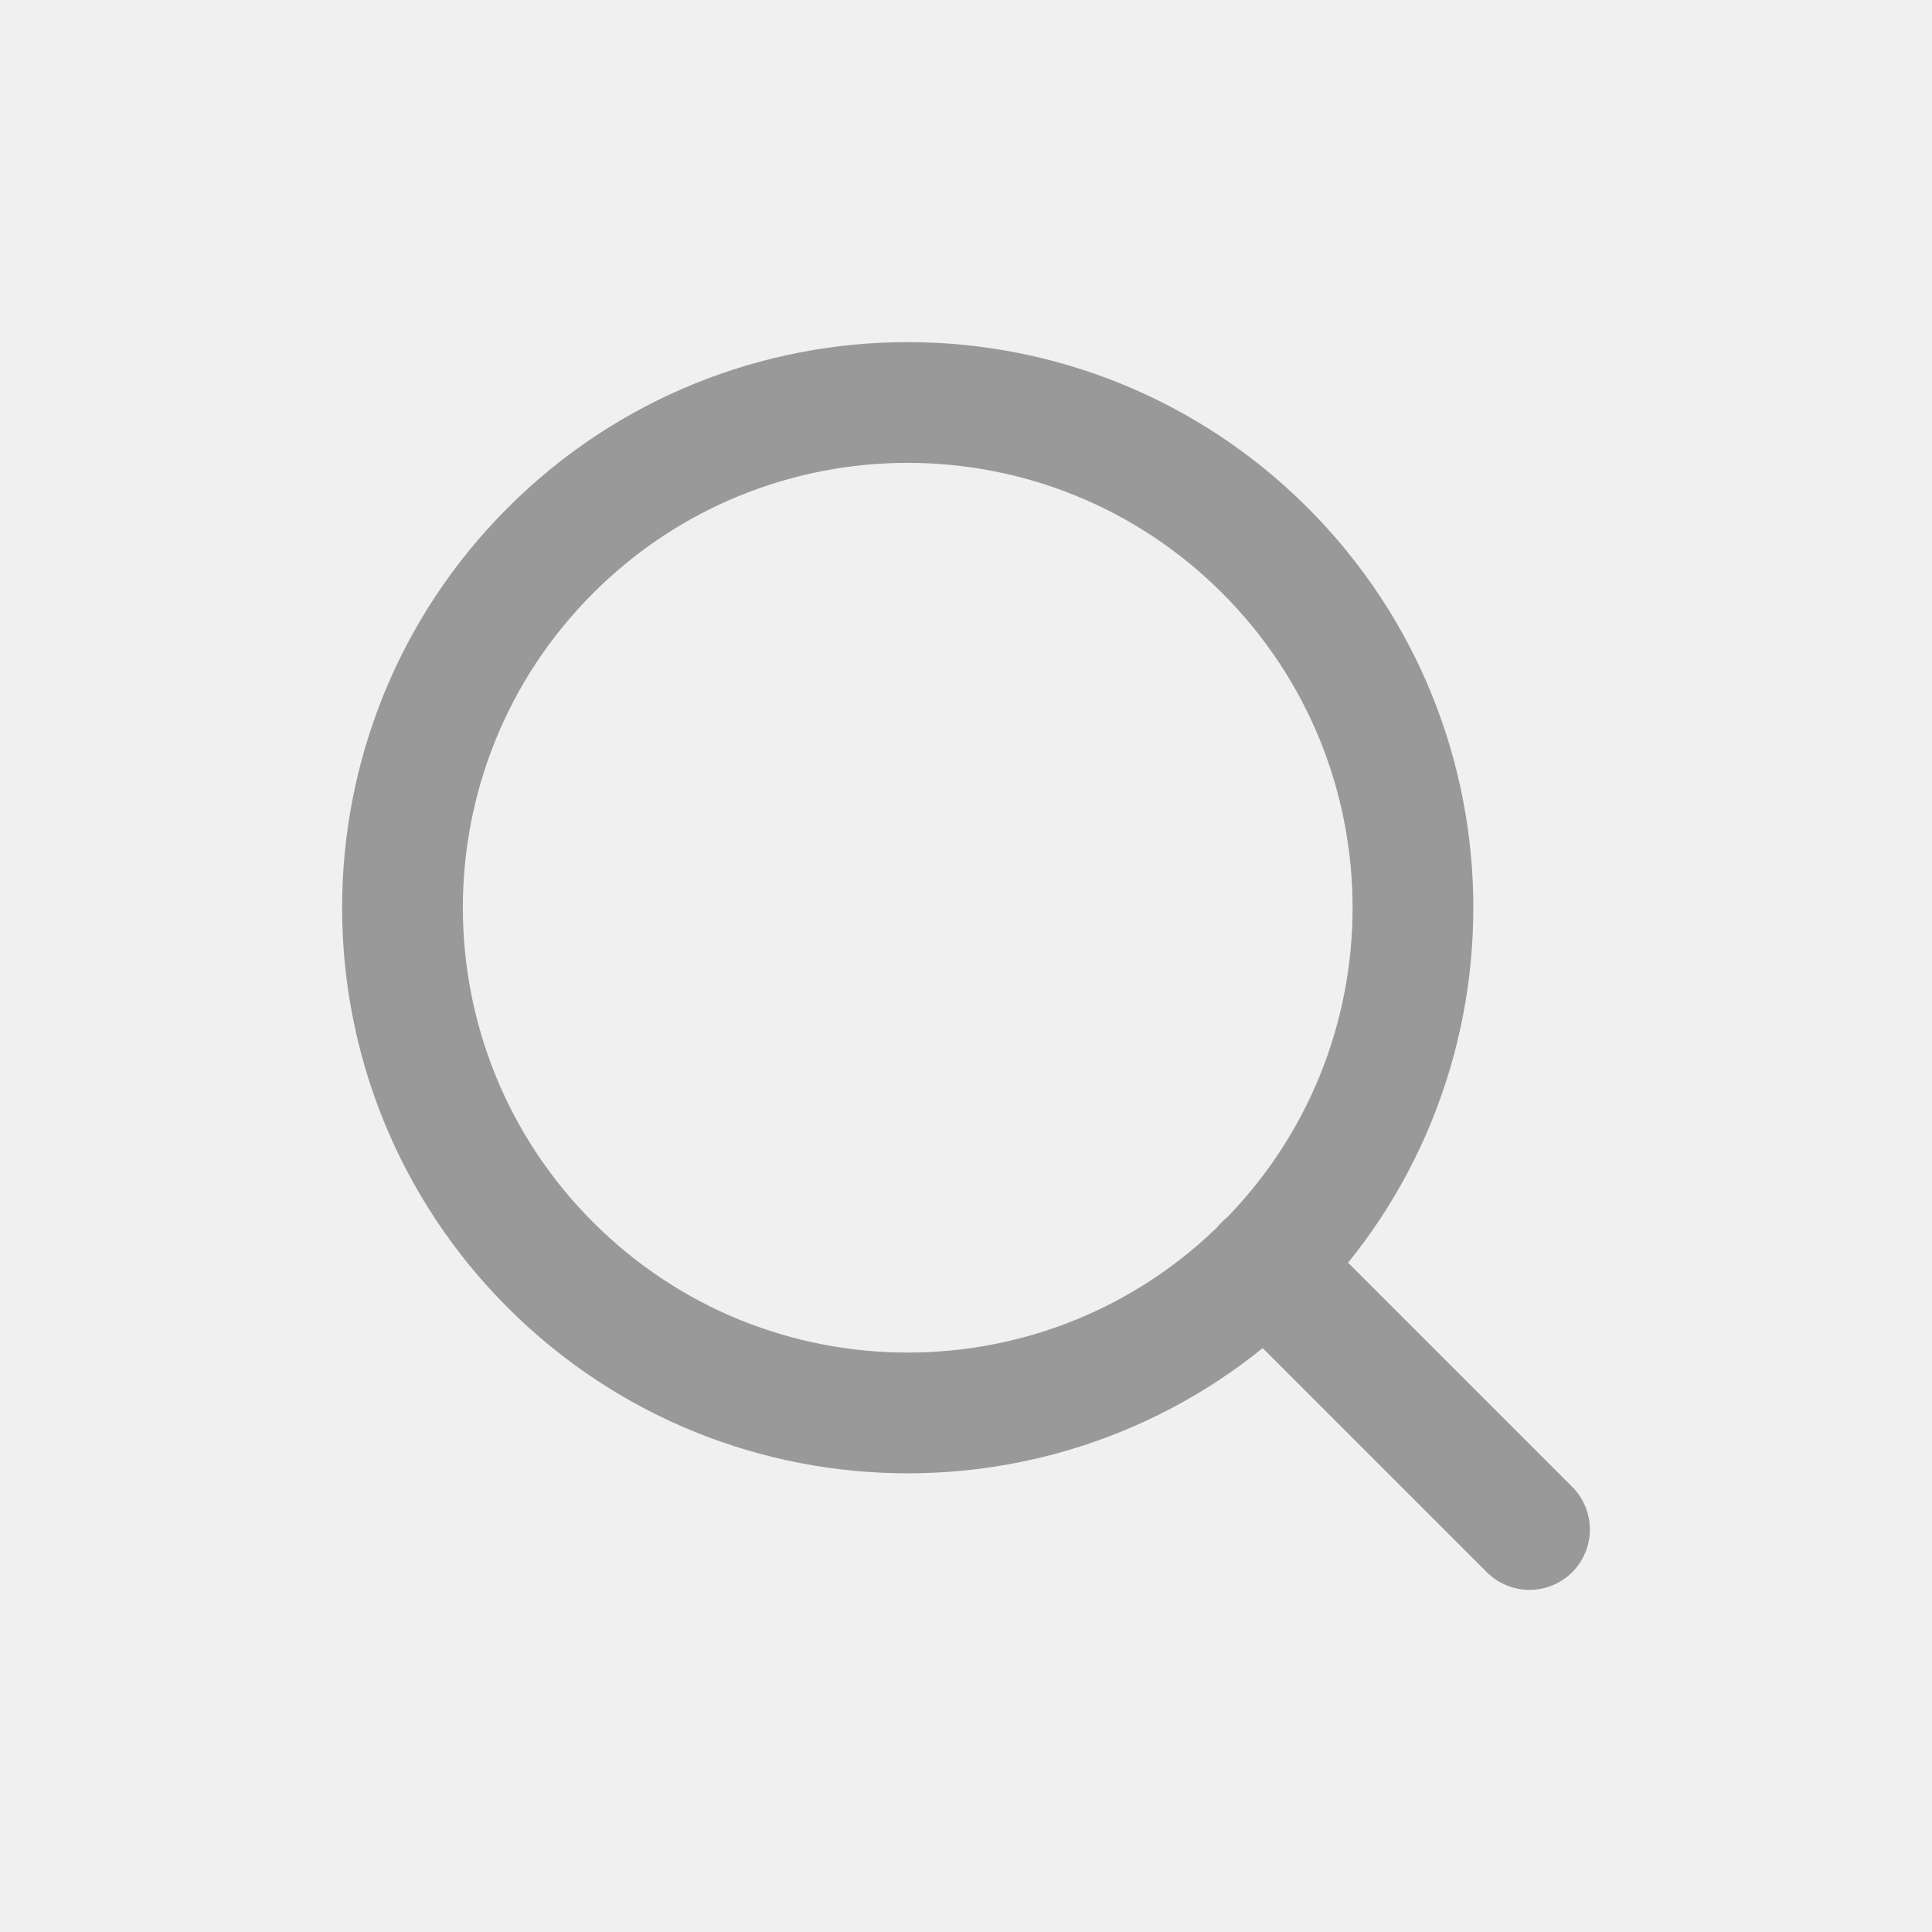
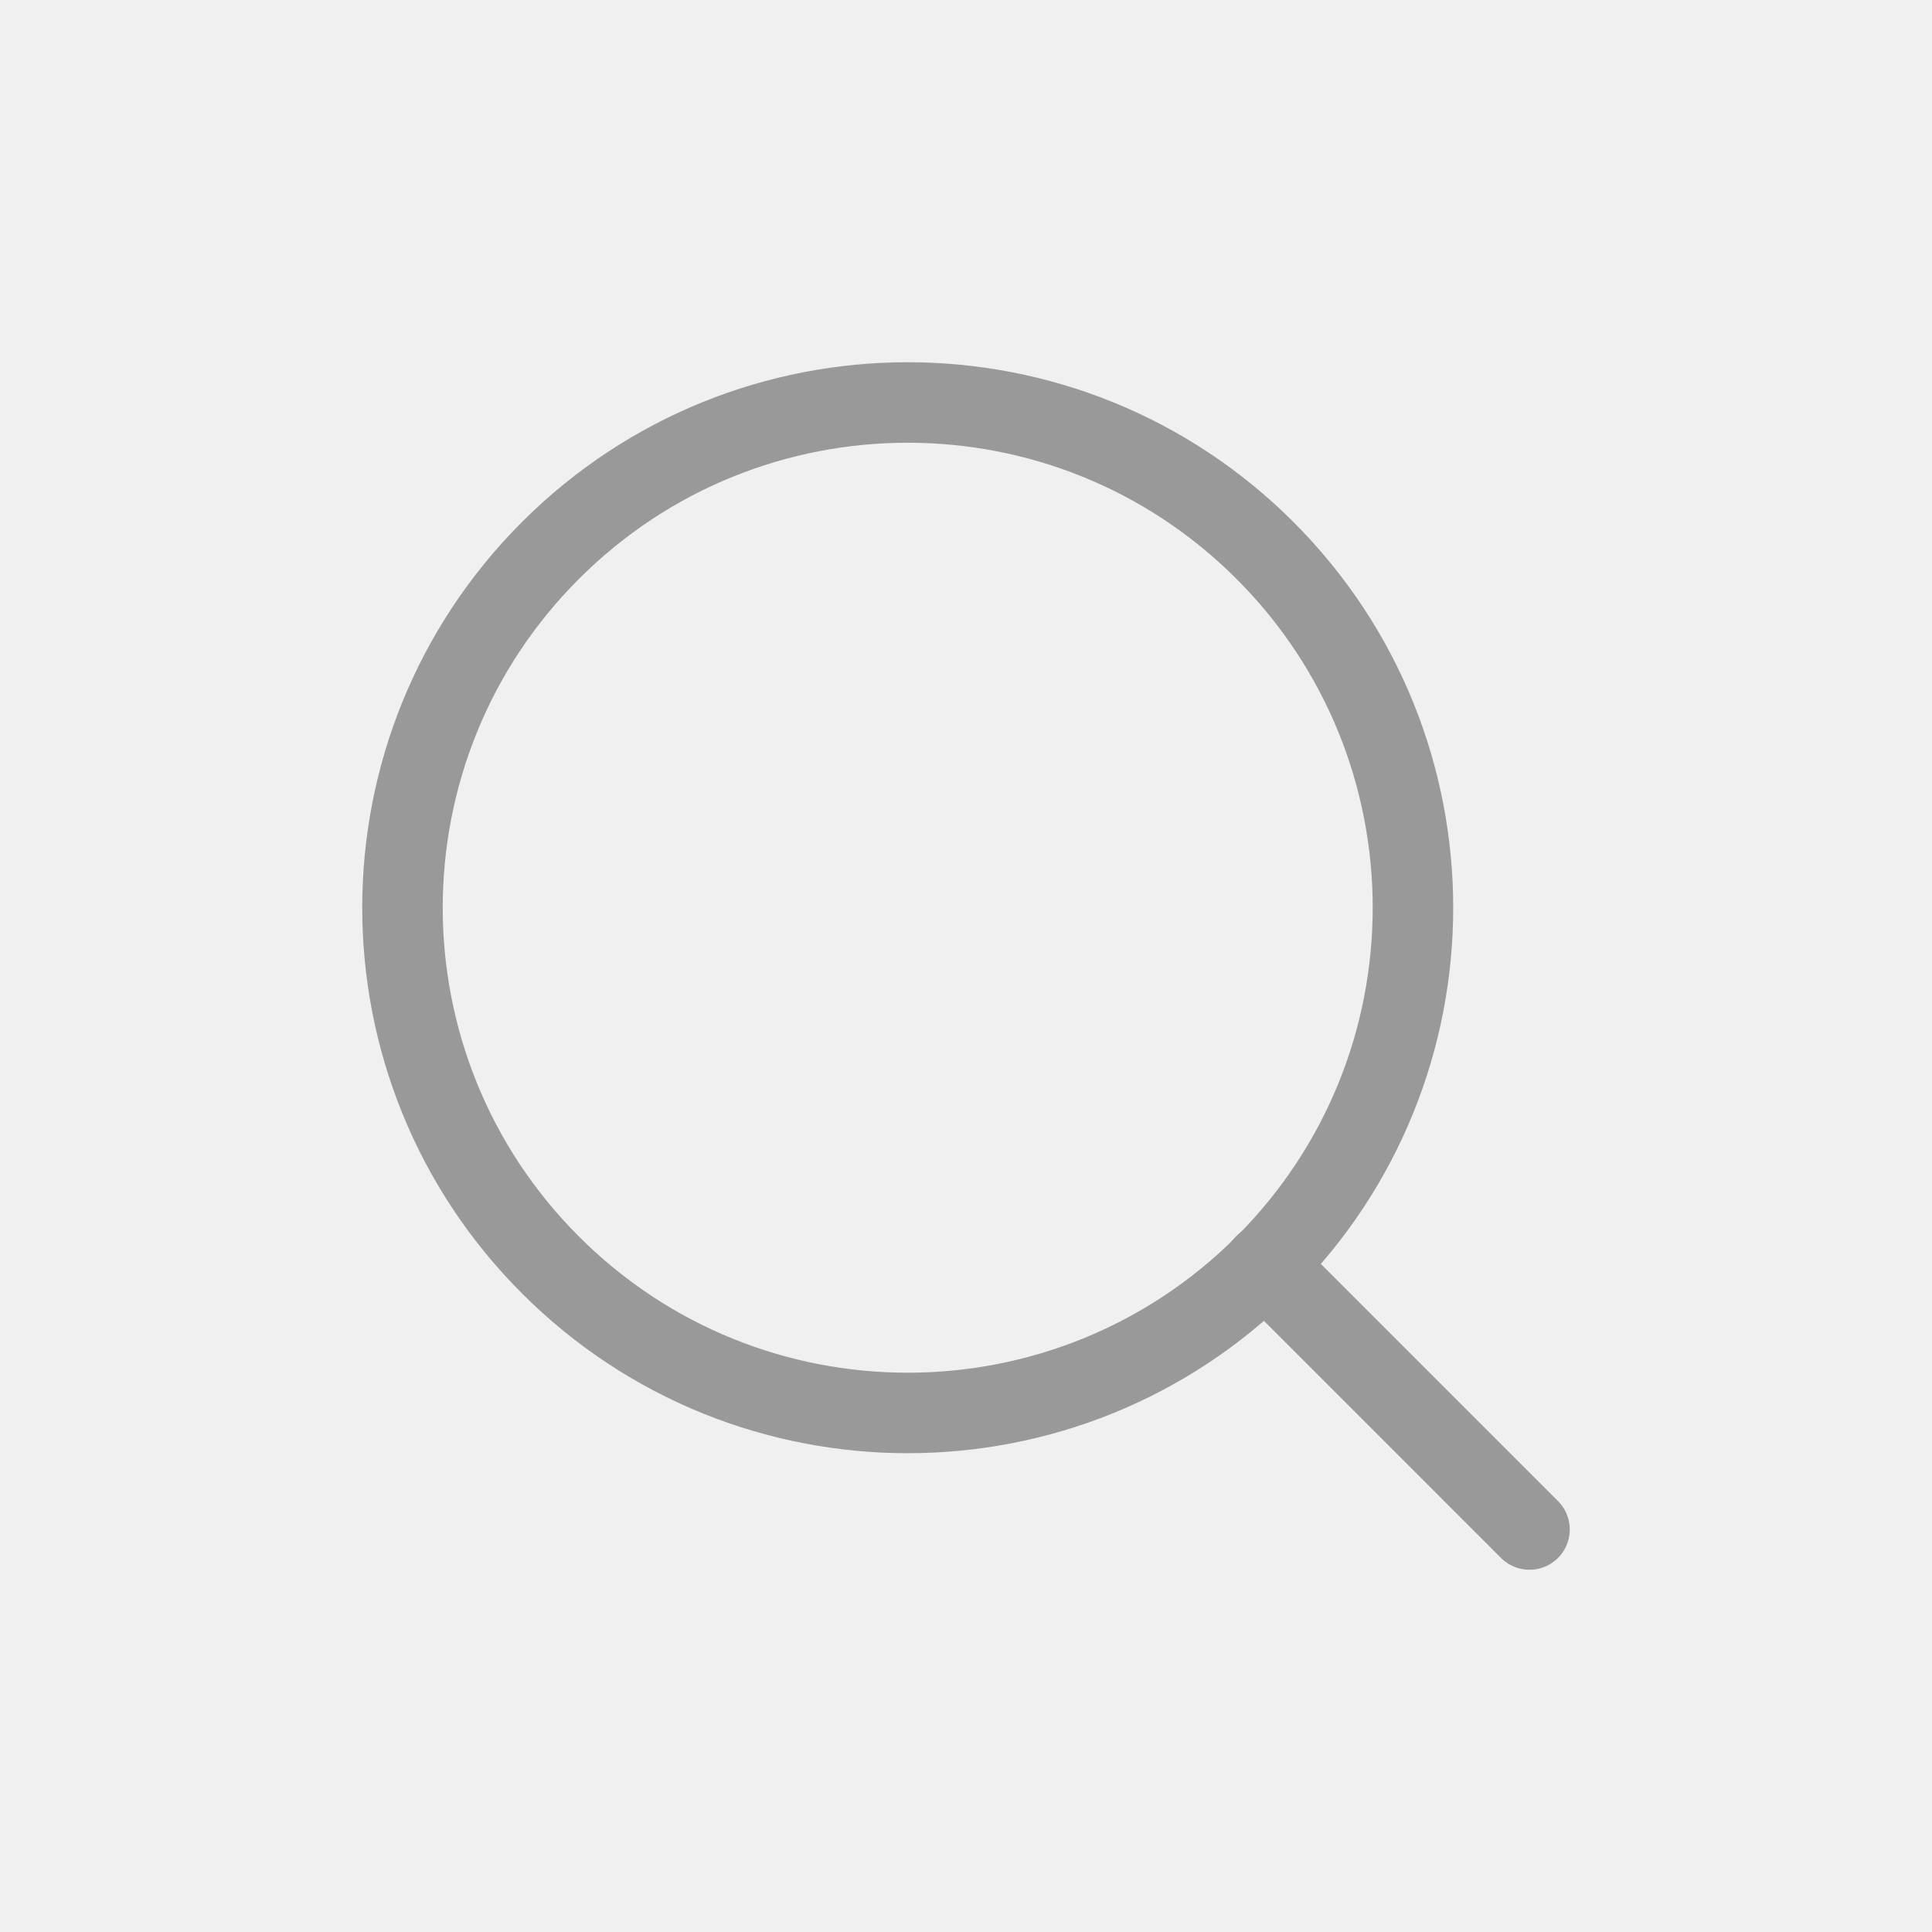
<svg xmlns="http://www.w3.org/2000/svg" width="24" height="24" viewBox="0 0 24 24" fill="none">
  <g clip-path="url(#clip0_60_471)">
-     <path d="M15.714 6.838C18.165 9.289 18.165 13.263 15.714 15.714C13.263 18.165 9.289 18.165 6.838 15.714C4.387 13.263 4.387 9.289 6.838 6.838C9.289 4.387 13.263 4.387 15.714 6.838" stroke="#999999" stroke-width="1.5" stroke-linecap="round" stroke-linejoin="round" />
-     <path d="M19 19L15.71 15.71" stroke="#999999" stroke-width="1.5" stroke-linecap="round" stroke-linejoin="round" />
+     <path d="M15.714 6.838C18.165 9.289 18.165 13.263 15.714 15.714C13.263 18.165 9.289 18.165 6.838 15.714C4.387 13.263 4.387 9.289 6.838 6.838C9.289 4.387 13.263 4.387 15.714 6.838" stroke="#999999" strokeWidth="1.5" stroke-linecap="round" stroke-linejoin="round" />
+     <path d="M19 19L15.71 15.71" stroke="#999999" strokeWidth="1.5" stroke-linecap="round" stroke-linejoin="round" />
  </g>
  <defs>
    <clipPath id="clip0_60_471">
      <rect width="24" height="24" fill="white" />
    </clipPath>
  </defs>
</svg>
